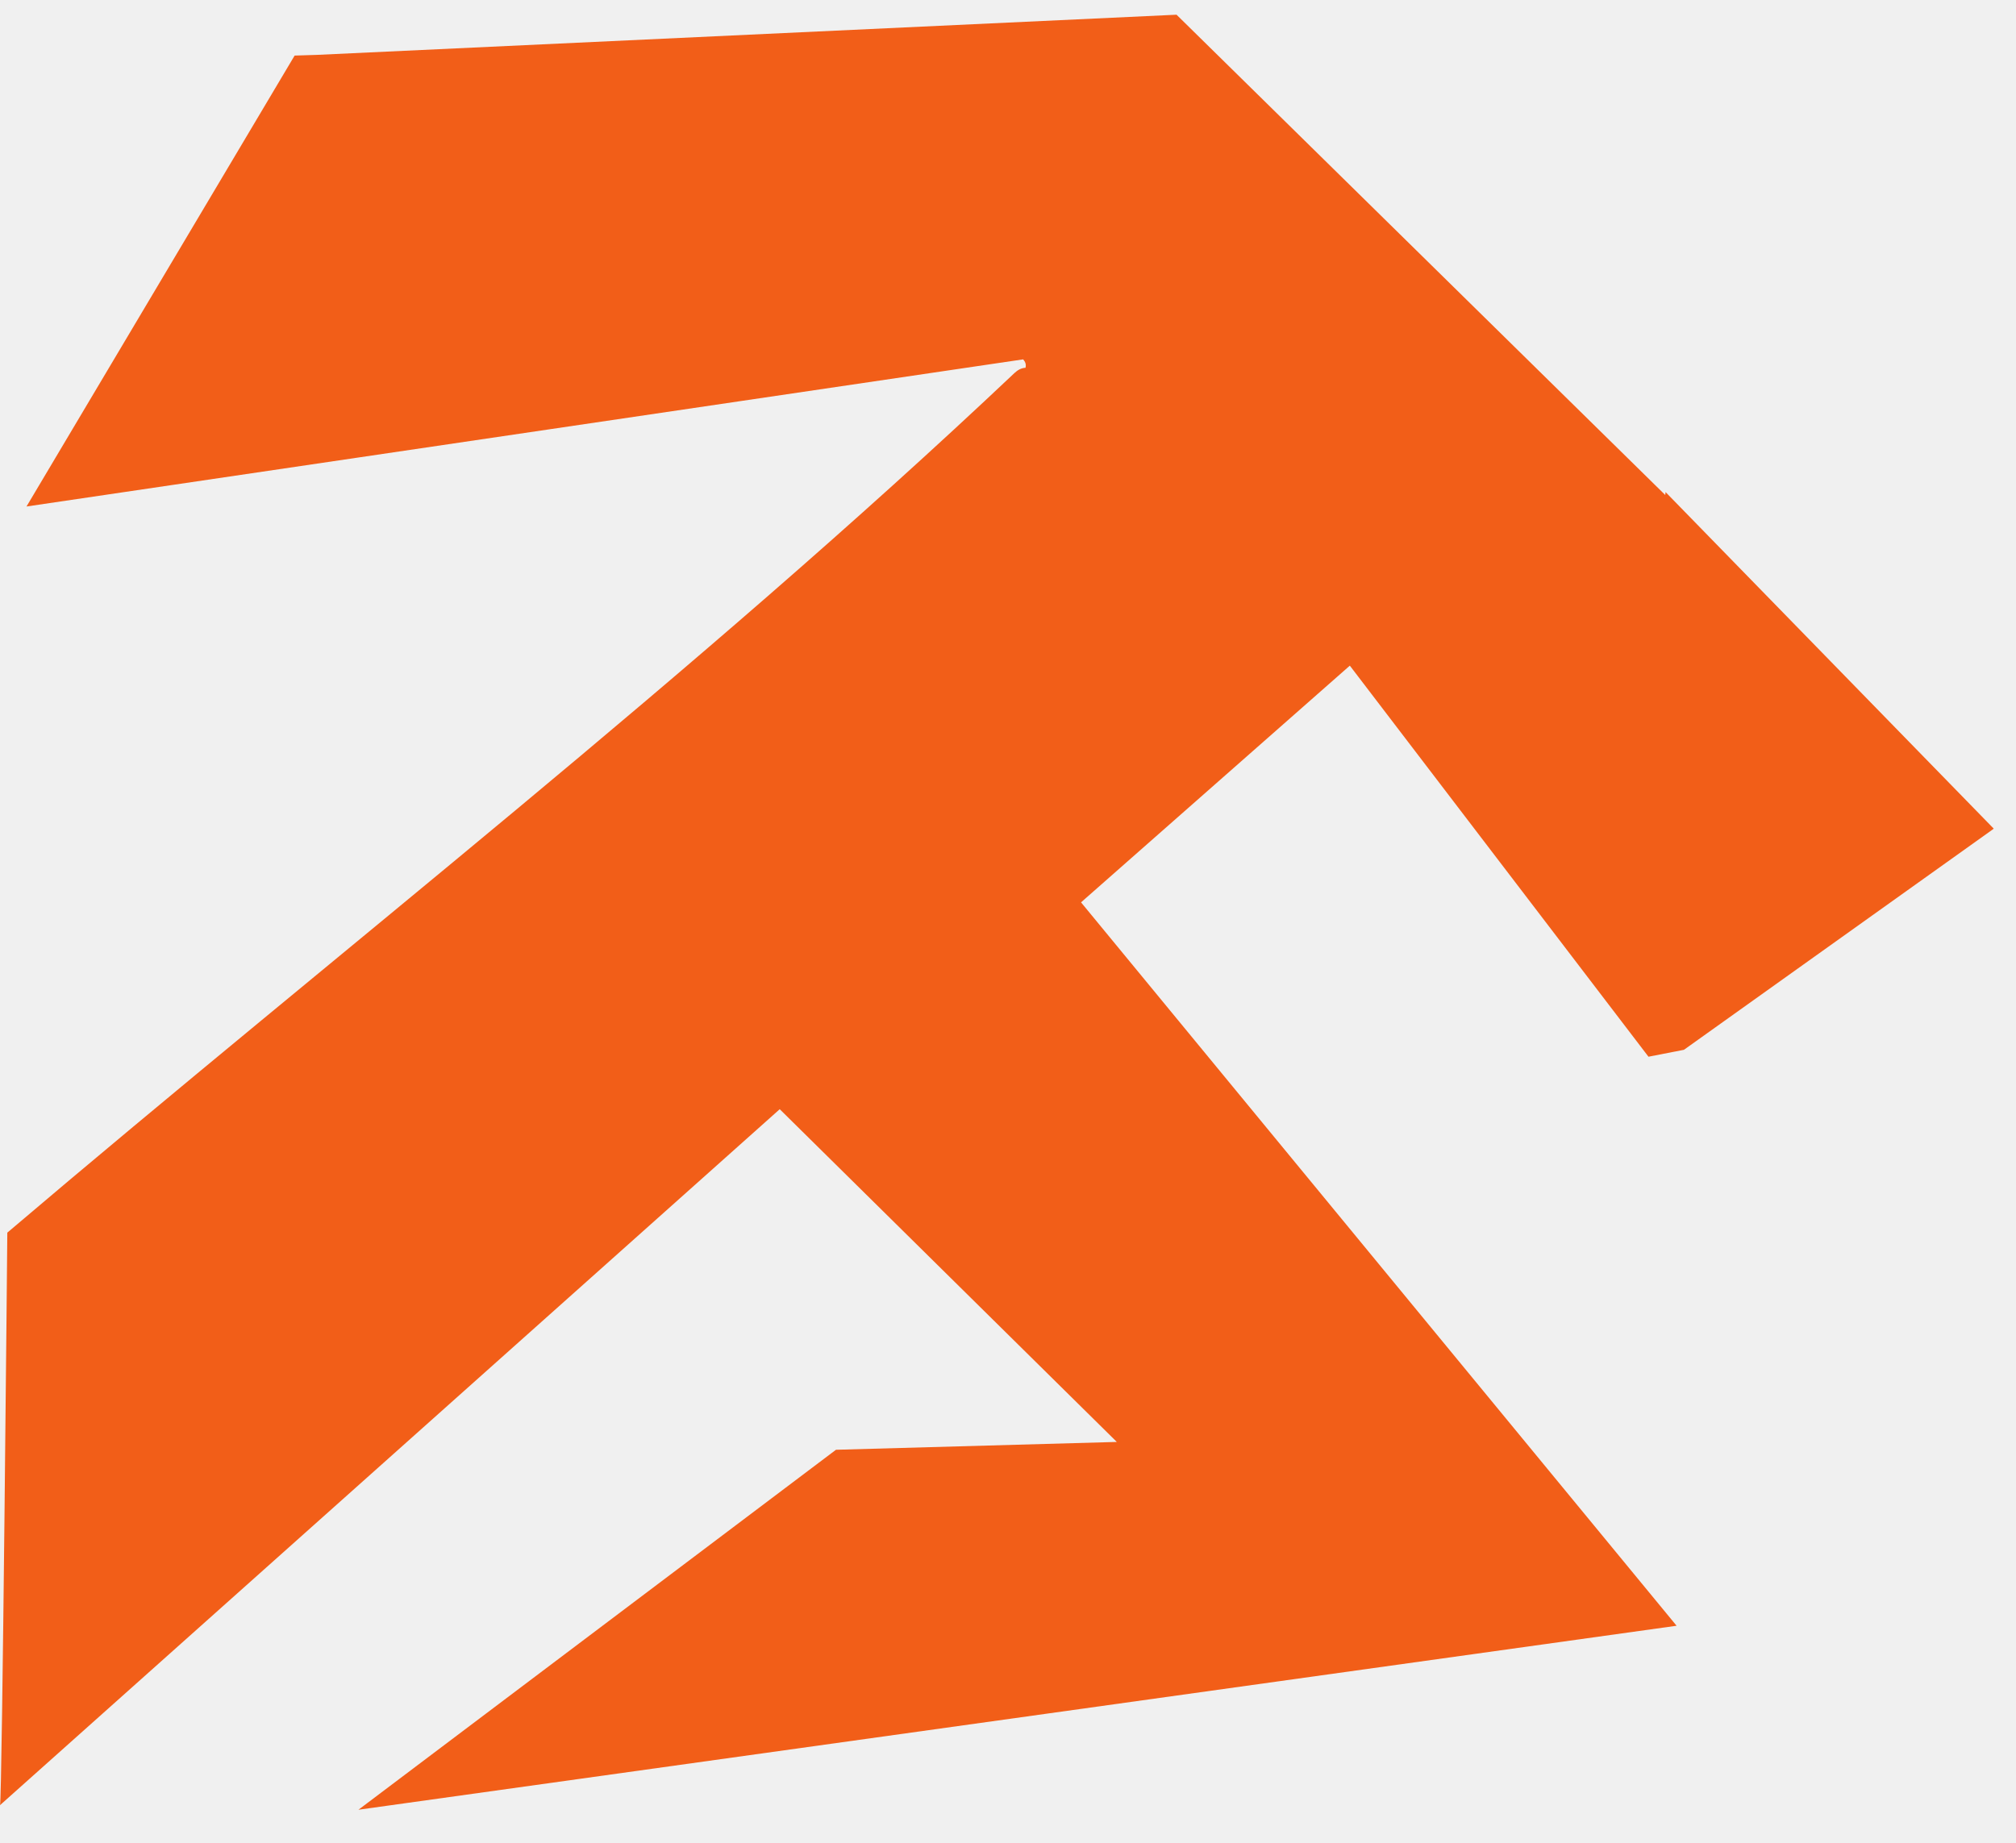
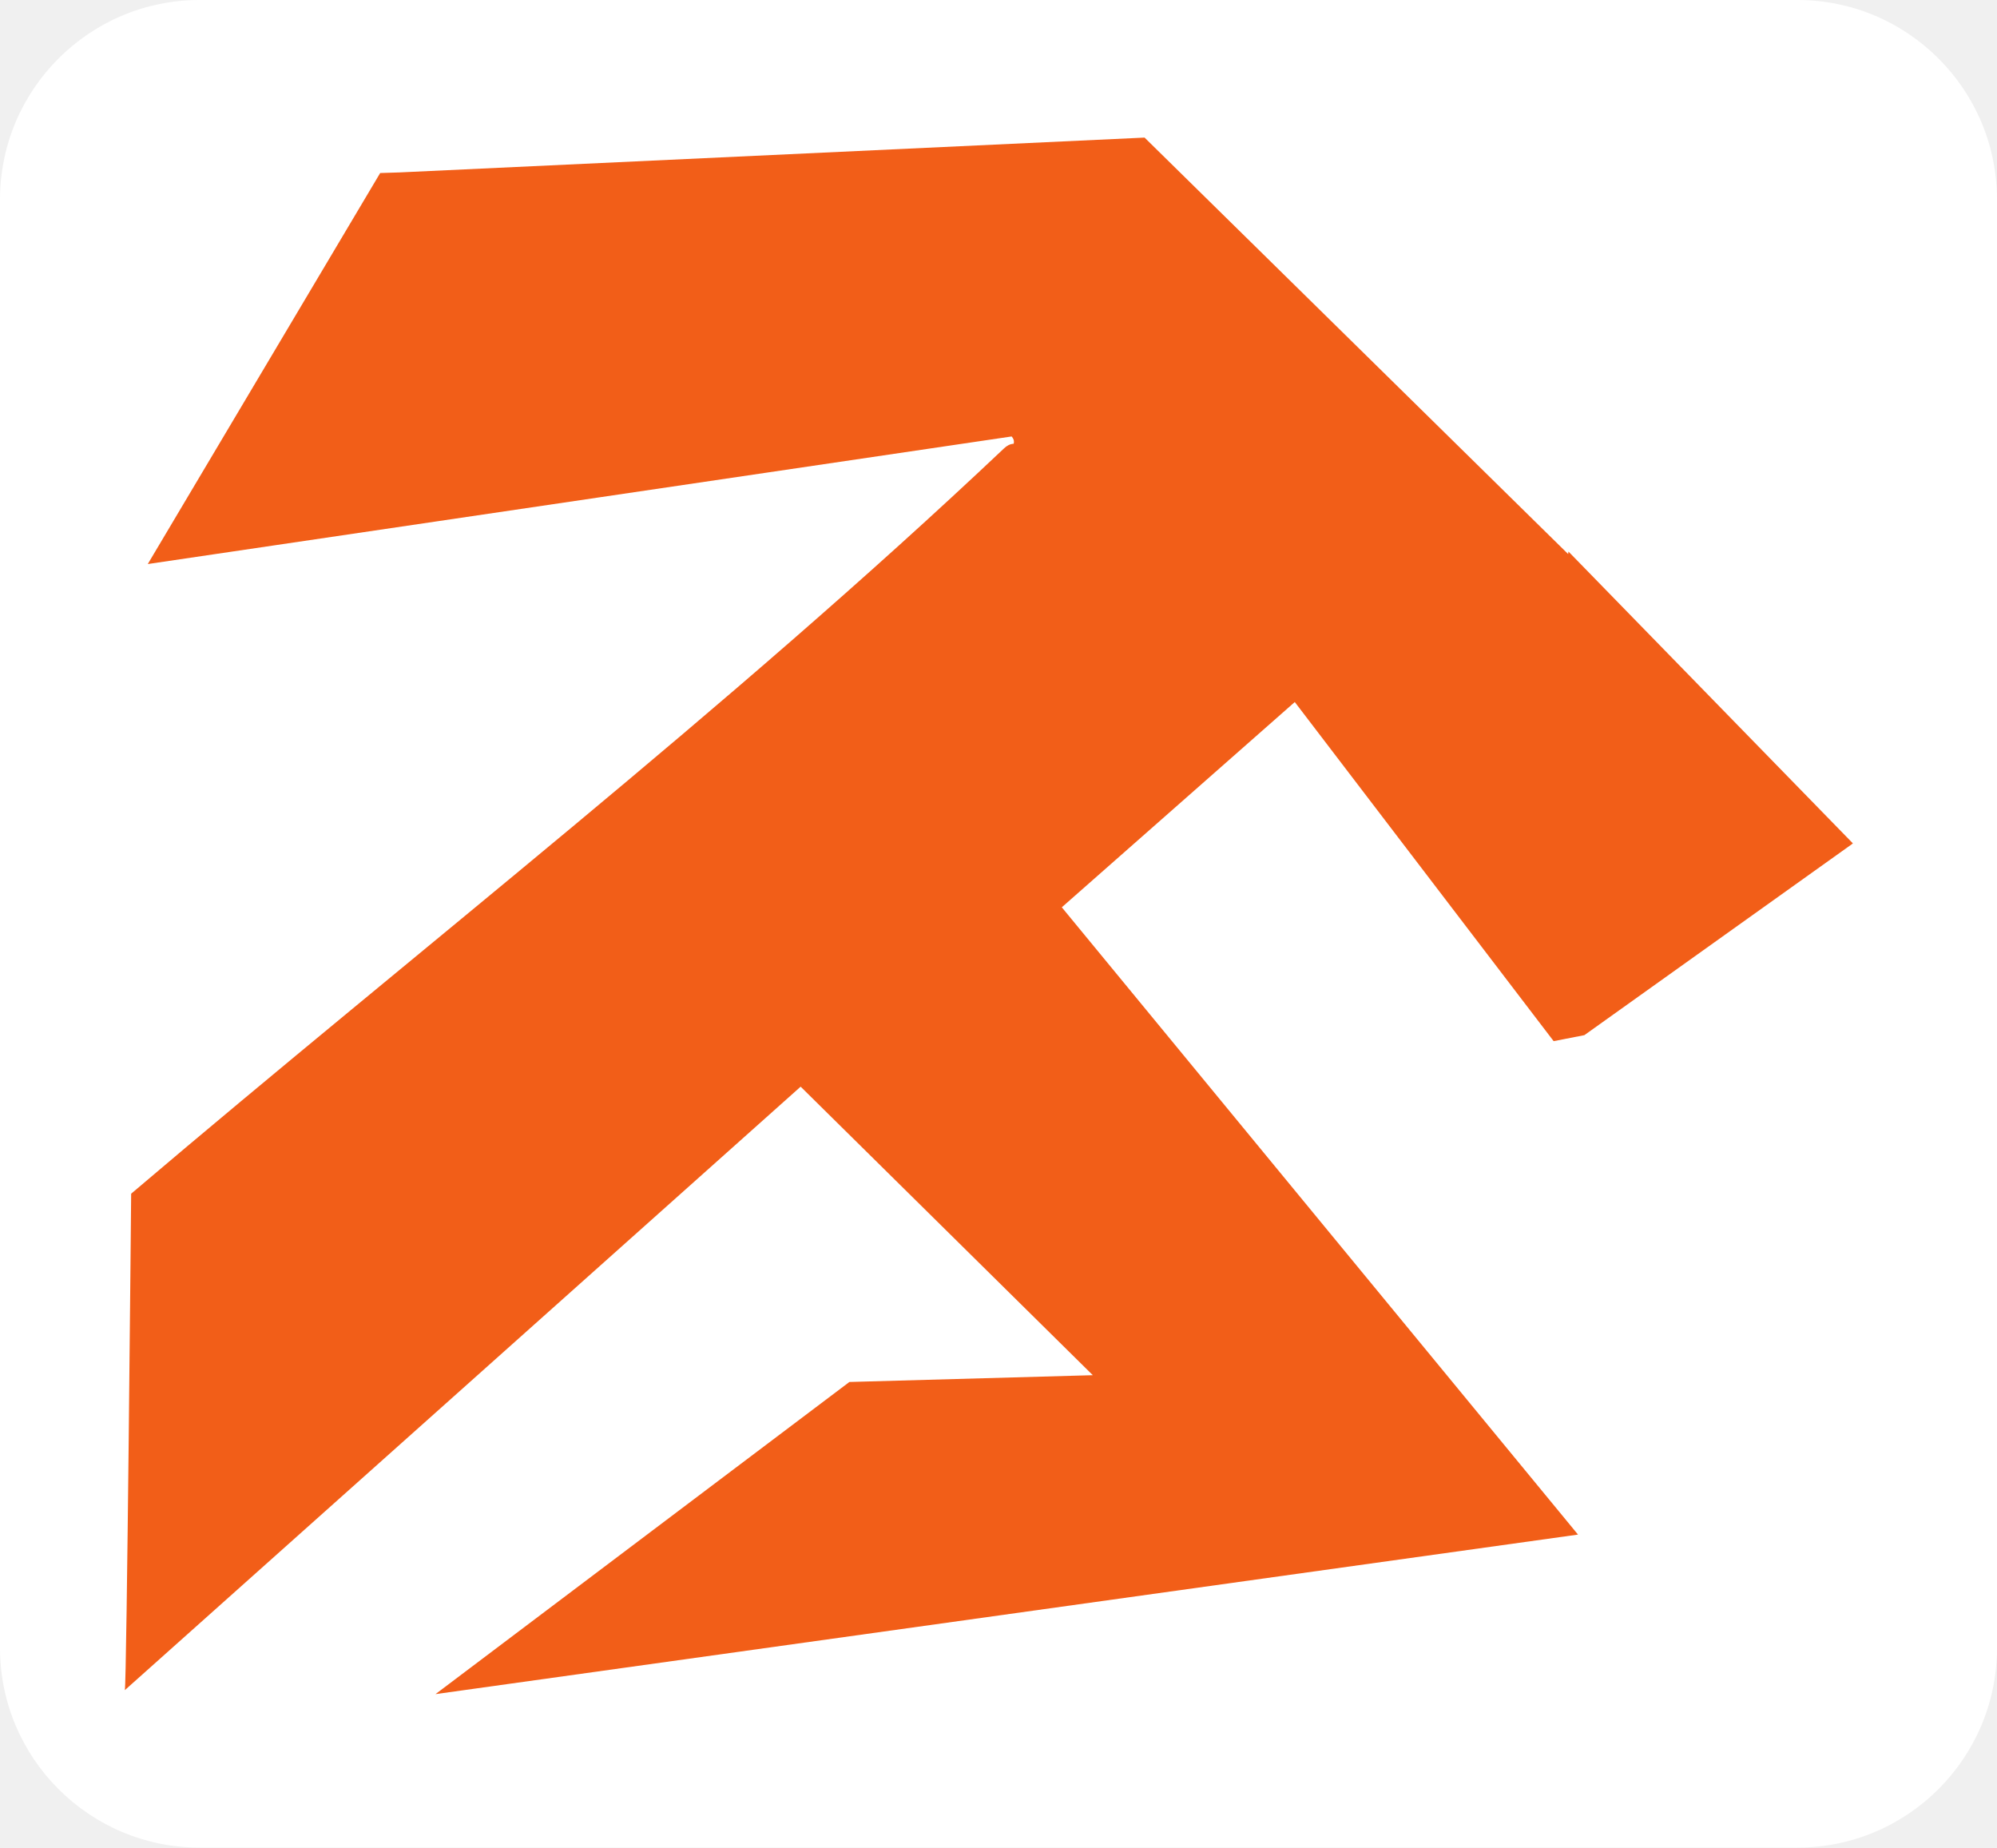
- <svg xmlns="http://www.w3.org/2000/svg" width="70" height="64" viewBox="0 0 70 64" fill="none">
-   <path d="M57.821 17.192C57.825 17.158 57.829 17.124 57.832 17.09L69.226 28.778C69.211 28.791 69.196 28.805 69.178 28.817L58.47 36.46L57.239 36.7L46.869 23.118L37.536 31.339L58.215 56.463L12.446 62.853L29.027 50.351L38.778 50.079L27.074 38.523L0 62.694C0.077 62.514 0.254 42.81 0.254 42.81C11.851 32.95 24.147 23.428 35.224 12.956C35.333 12.854 35.456 12.781 35.609 12.773C35.638 12.641 35.593 12.557 35.526 12.481L0.92 17.591L10.23 1.93L11 1.906L40.852 0.511L57.821 17.192Z" fill="#F25E18" />
+ <svg xmlns="http://www.w3.org/2000/svg" width="80" height="74" viewBox="0 0 80 74" fill="none">
+   <rect width="80" height="74" rx="8" fill="white" />
+   <g transform="translate(5, 5)">
+     <path d="M57.821 17.192C57.825 17.158 57.829 17.124 57.832 17.09L69.226 28.778C69.211 28.791 69.196 28.805 69.178 28.817L58.47 36.46L57.239 36.7L46.869 23.118L37.536 31.339L58.215 56.463L12.446 62.853L29.027 50.351L38.778 50.079L27.074 38.523L0 62.694C0.077 62.514 0.254 42.81 0.254 42.81C11.851 32.95 24.147 23.428 35.224 12.956C35.333 12.854 35.456 12.781 35.609 12.773C35.638 12.641 35.593 12.557 35.526 12.481L0.92 17.591L10.23 1.93L11 1.906L40.852 0.511L57.821 17.192Z" fill="#F25E18" />
+   </g>
</svg>
